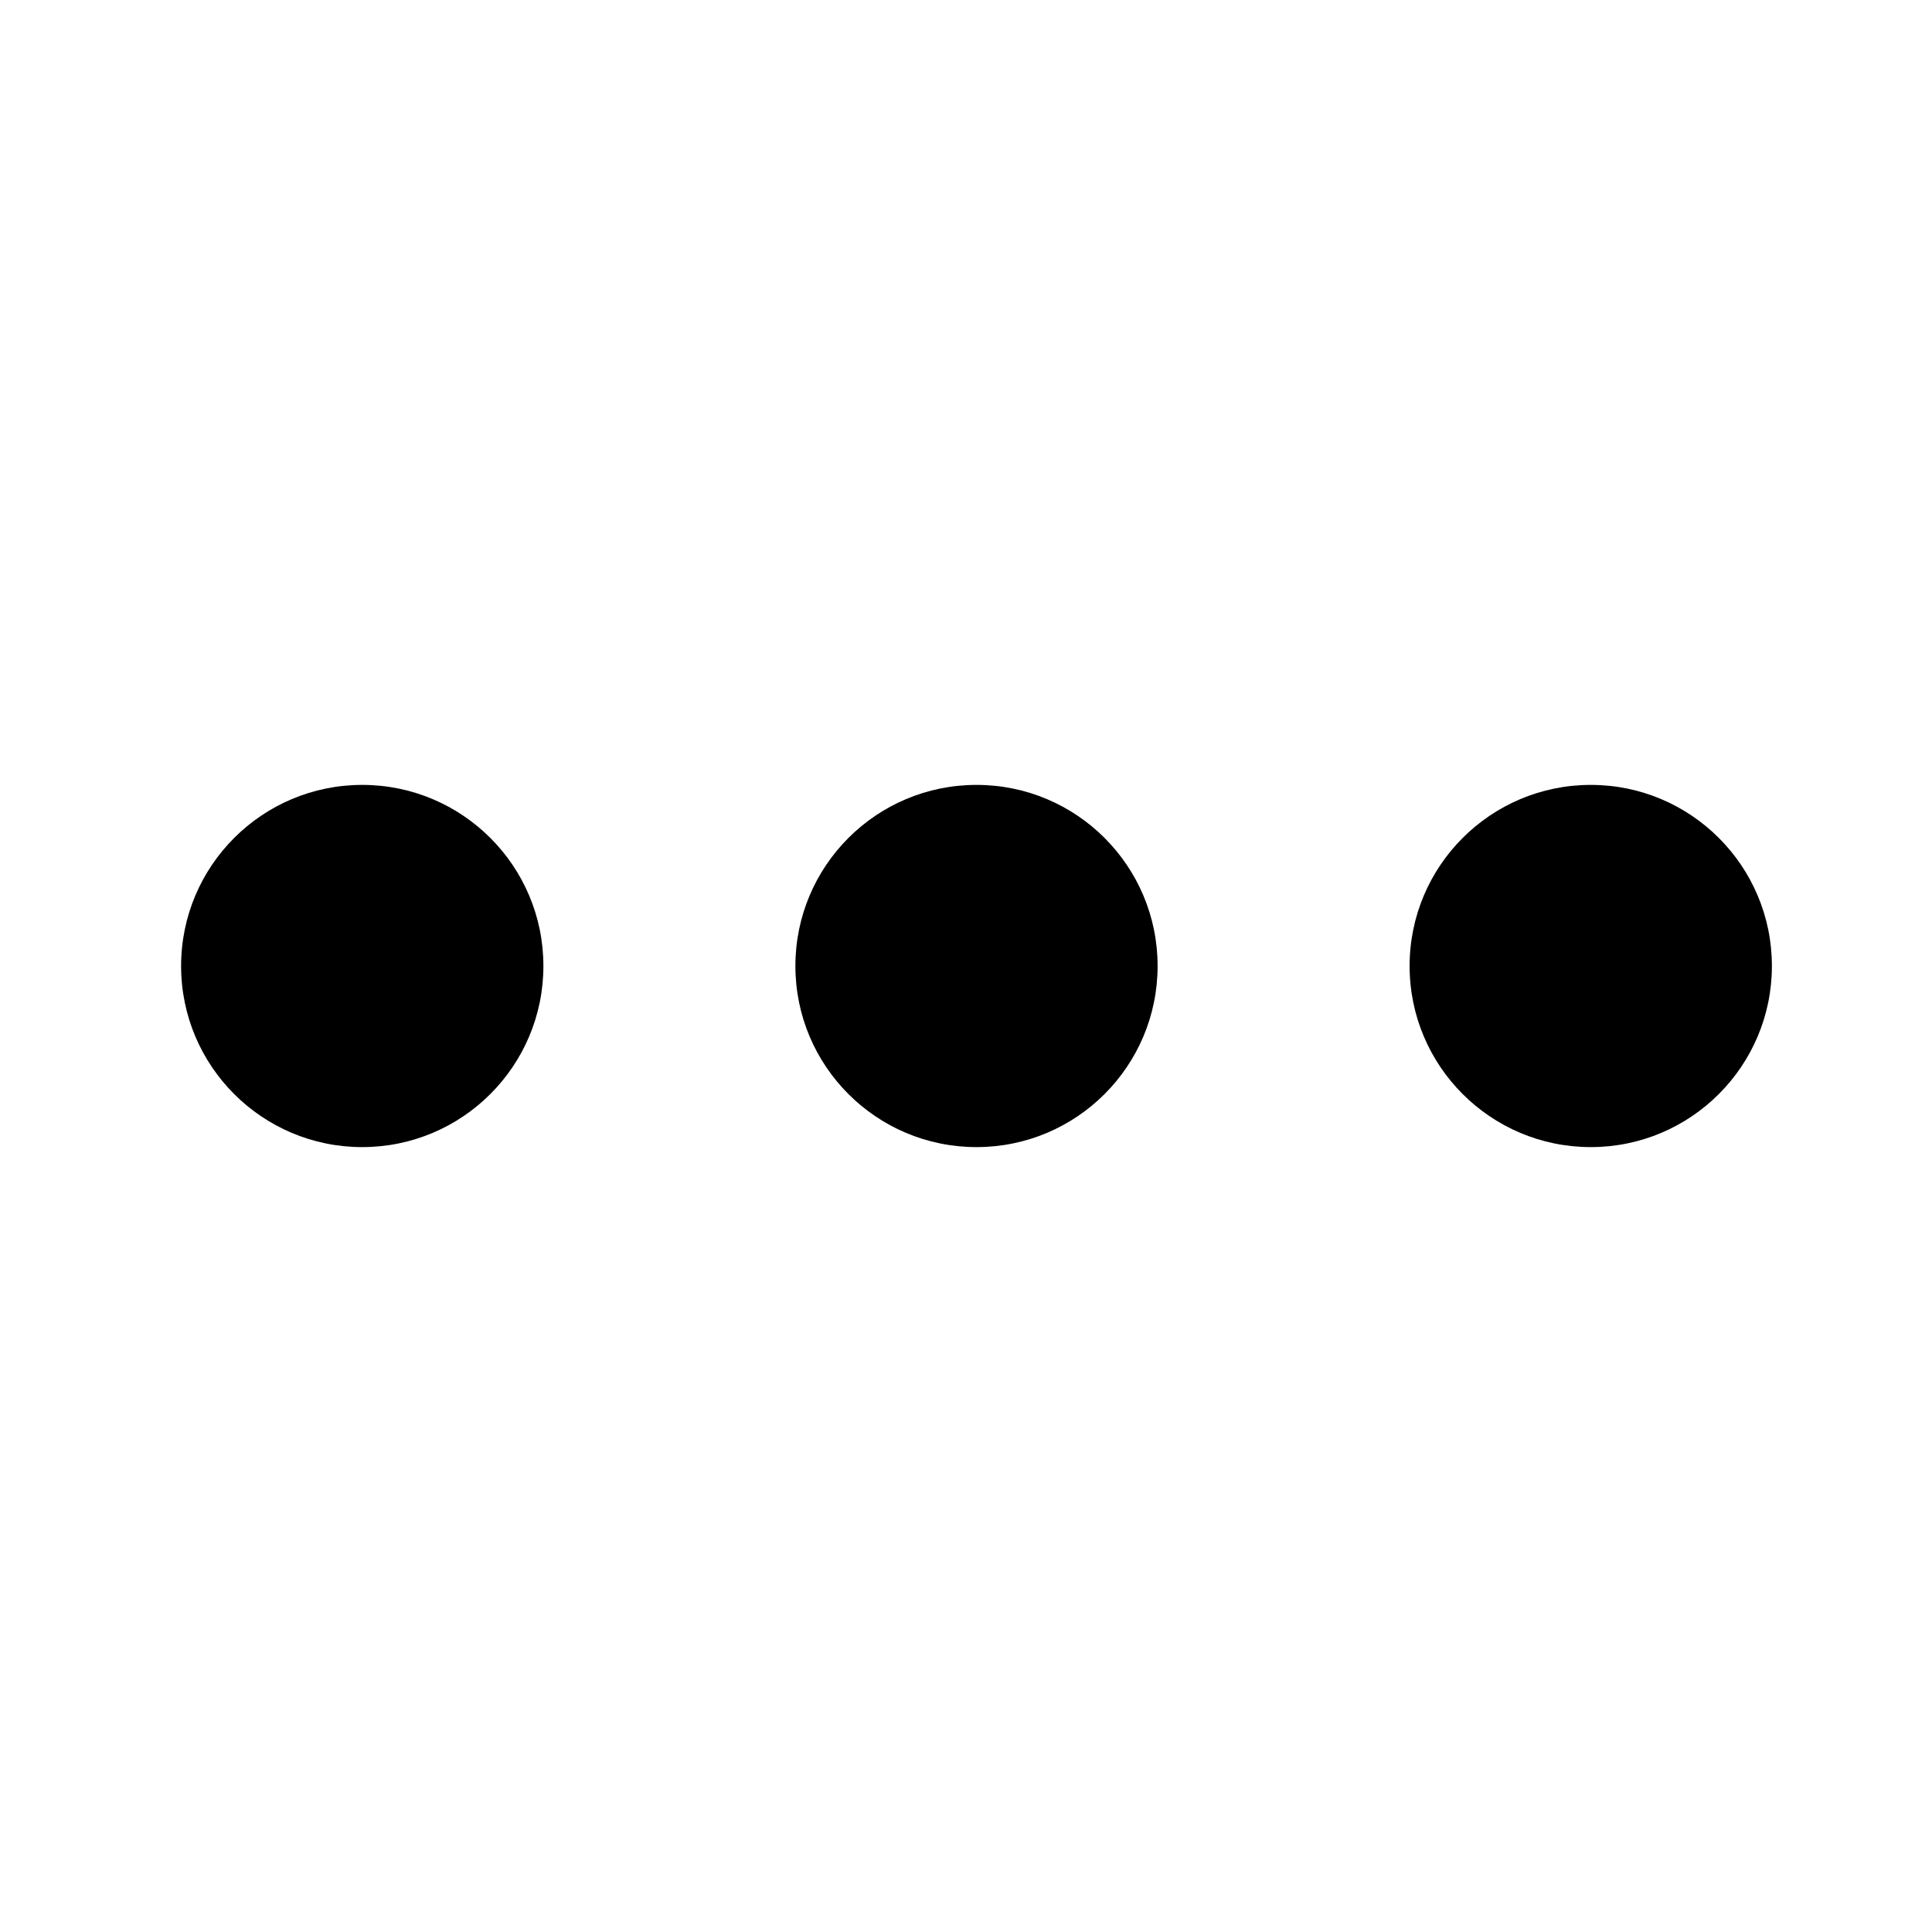
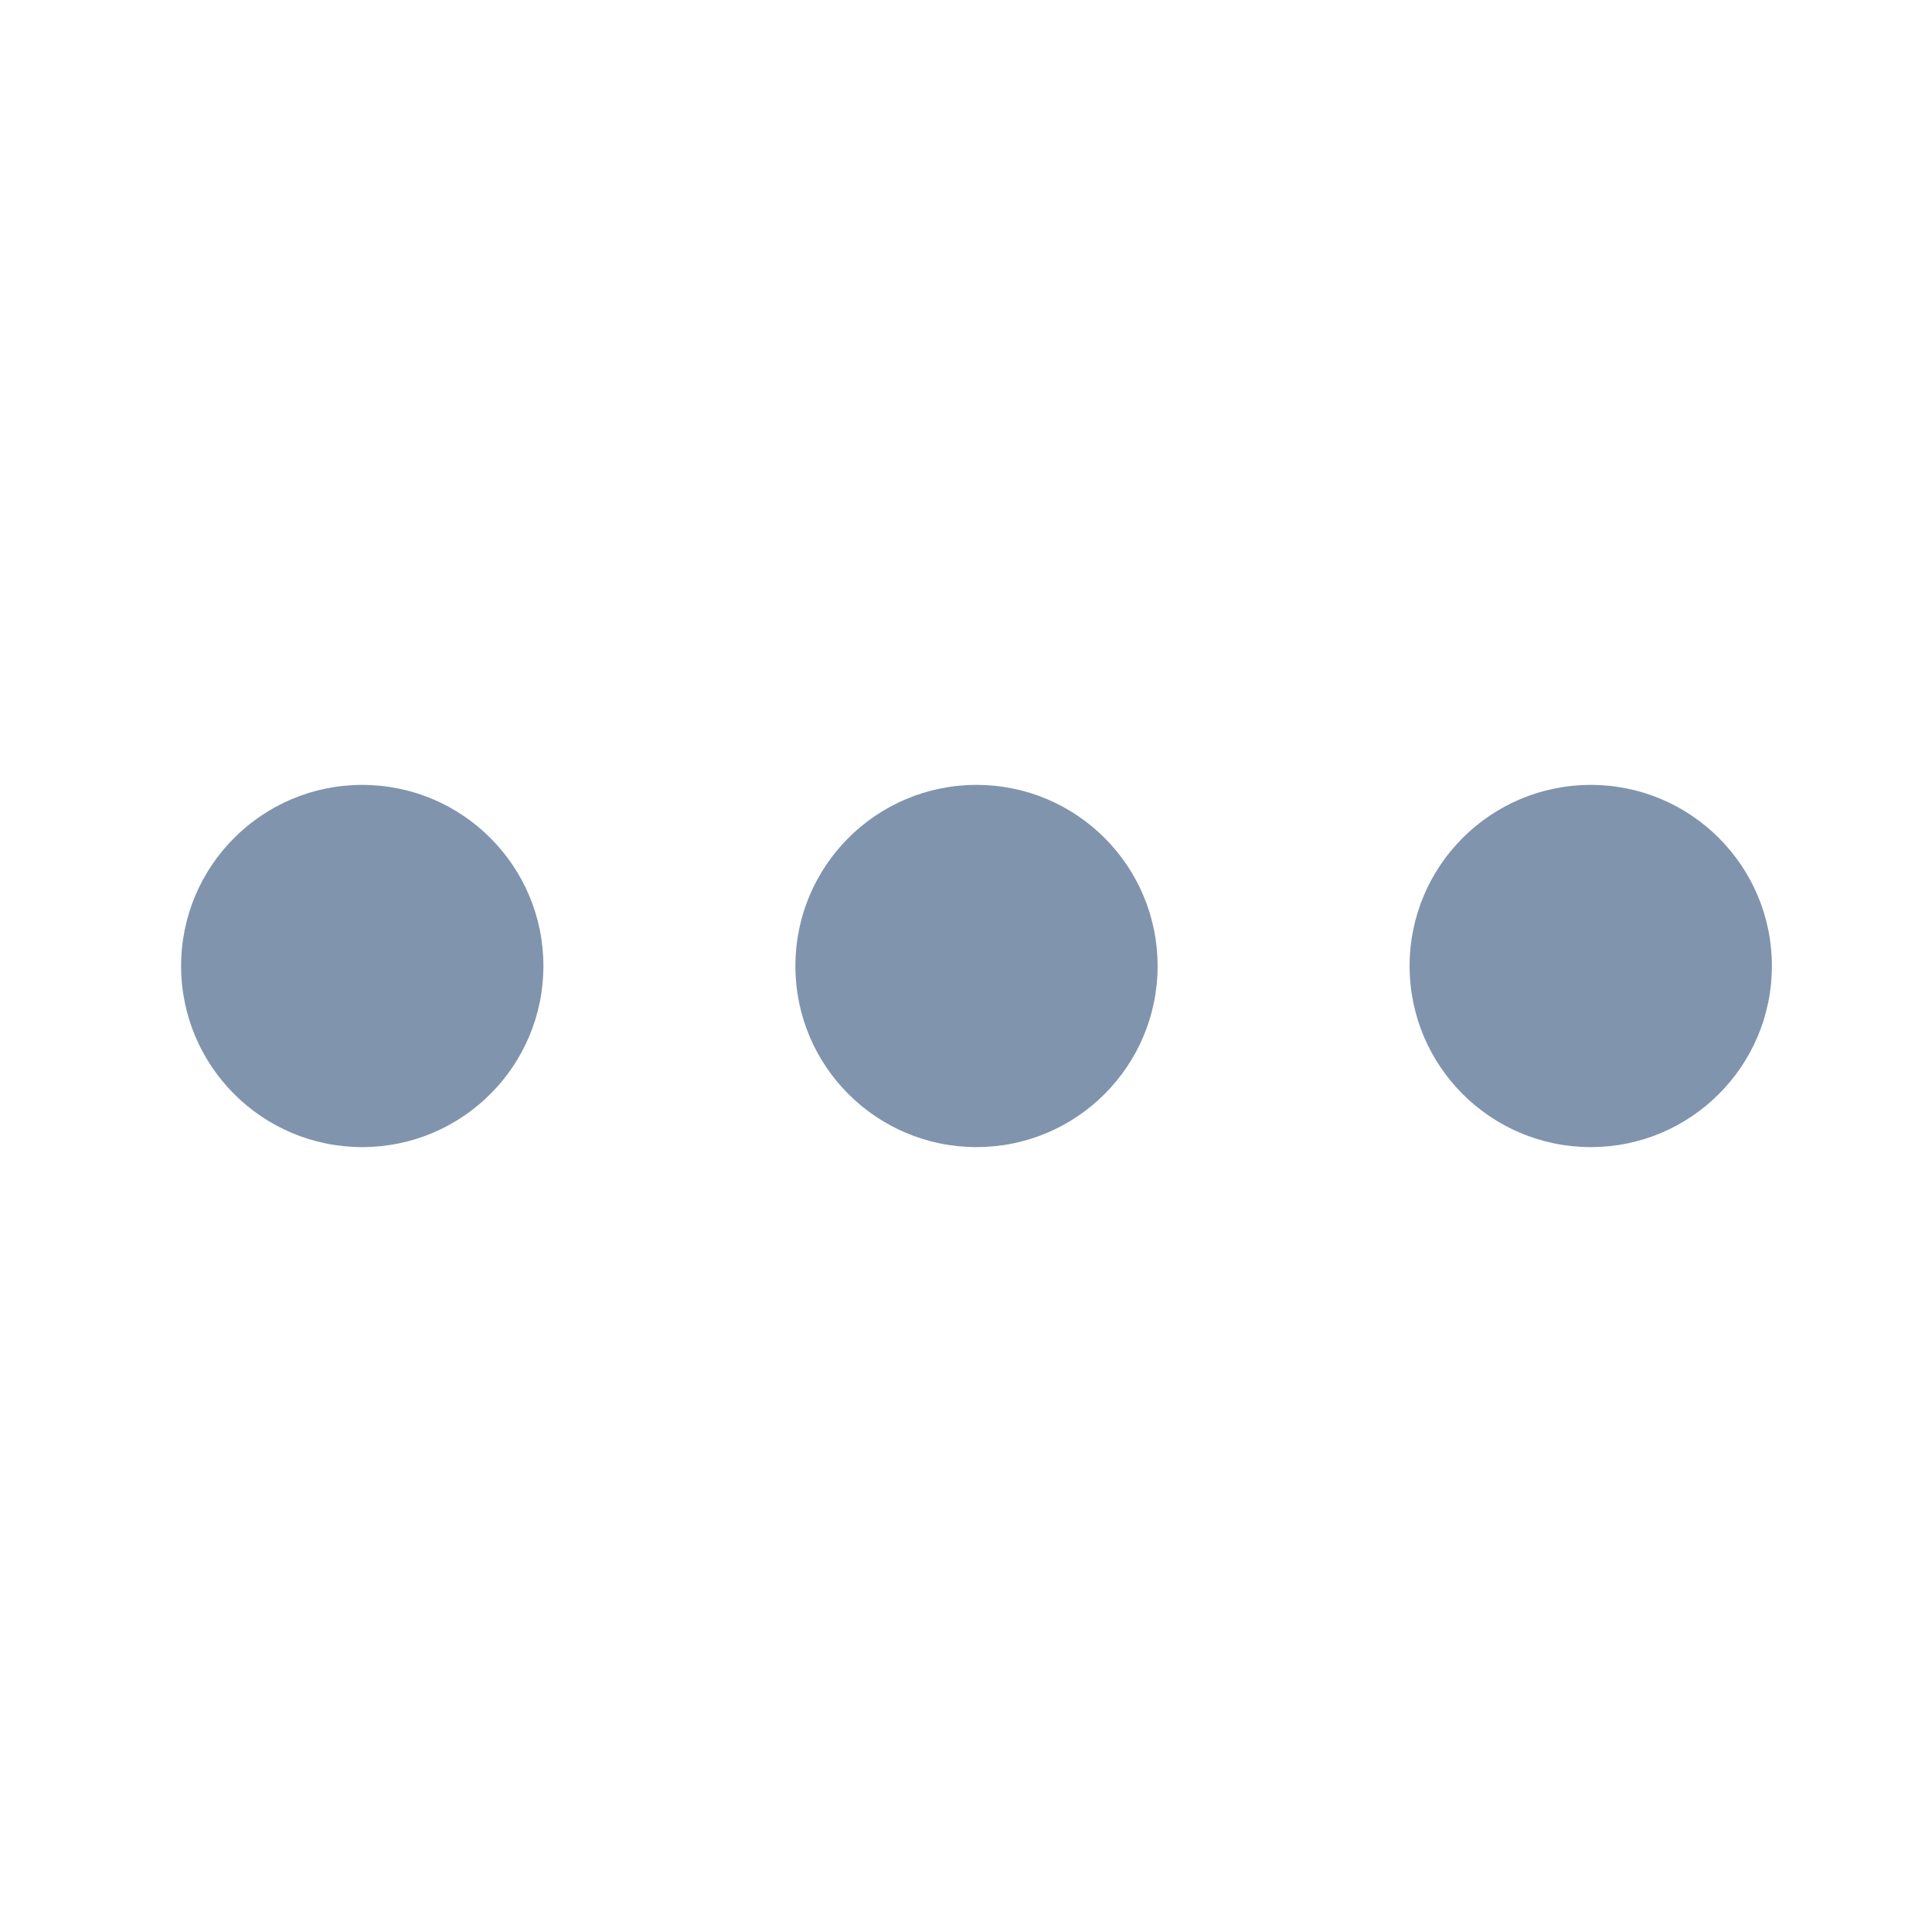
<svg xmlns="http://www.w3.org/2000/svg" width="23" height="23" viewBox="0 0 23 23">
-   <path d="M11.625 13.656C12.816 13.656 13.781 12.691 13.781 11.5C13.781 10.309 12.816 9.344 11.625 9.344C10.434 9.344 9.469 10.309 9.469 11.5C9.469 12.691 10.434 13.656 11.625 13.656Z" />
-   <path d="M18.938 13.656C20.128 13.656 21.094 12.691 21.094 11.5C21.094 10.309 20.128 9.344 18.938 9.344C17.747 9.344 16.781 10.309 16.781 11.5C16.781 12.691 17.747 13.656 18.938 13.656Z" />
-   <path d="M4.312 13.656C5.503 13.656 6.469 12.691 6.469 11.5C6.469 10.309 5.503 9.344 4.312 9.344C3.122 9.344 2.156 10.309 2.156 11.5C2.156 12.691 3.122 13.656 4.312 13.656Z" />
+   <path fill="#8094AE" d="M11.625 13.656C12.816 13.656 13.781 12.691 13.781 11.5C13.781 10.309 12.816 9.344 11.625 9.344C10.434 9.344 9.469 10.309 9.469 11.5C9.469 12.691 10.434 13.656 11.625 13.656Z" />
+   <path fill="#8094AE" d="M18.938 13.656C20.128 13.656 21.094 12.691 21.094 11.5C21.094 10.309 20.128 9.344 18.938 9.344C17.747 9.344 16.781 10.309 16.781 11.5C16.781 12.691 17.747 13.656 18.938 13.656Z" />
+   <path fill="#8094AE" d="M4.312 13.656C5.503 13.656 6.469 12.691 6.469 11.5C6.469 10.309 5.503 9.344 4.312 9.344C3.122 9.344 2.156 10.309 2.156 11.5C2.156 12.691 3.122 13.656 4.312 13.656Z" />
</svg>
